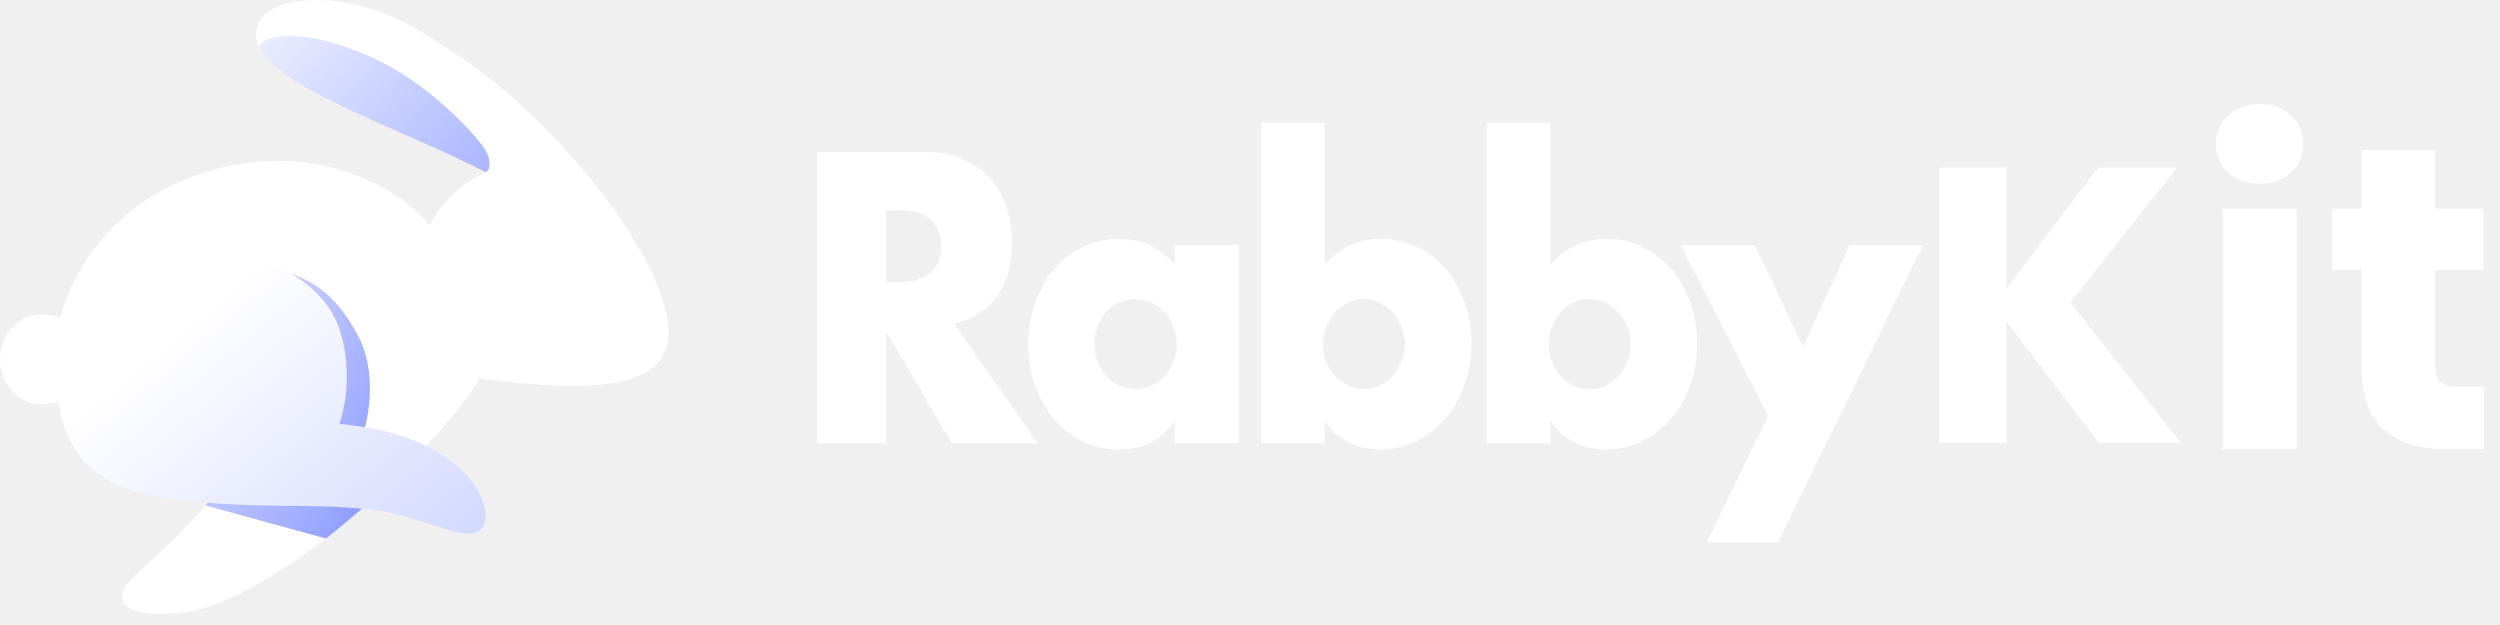
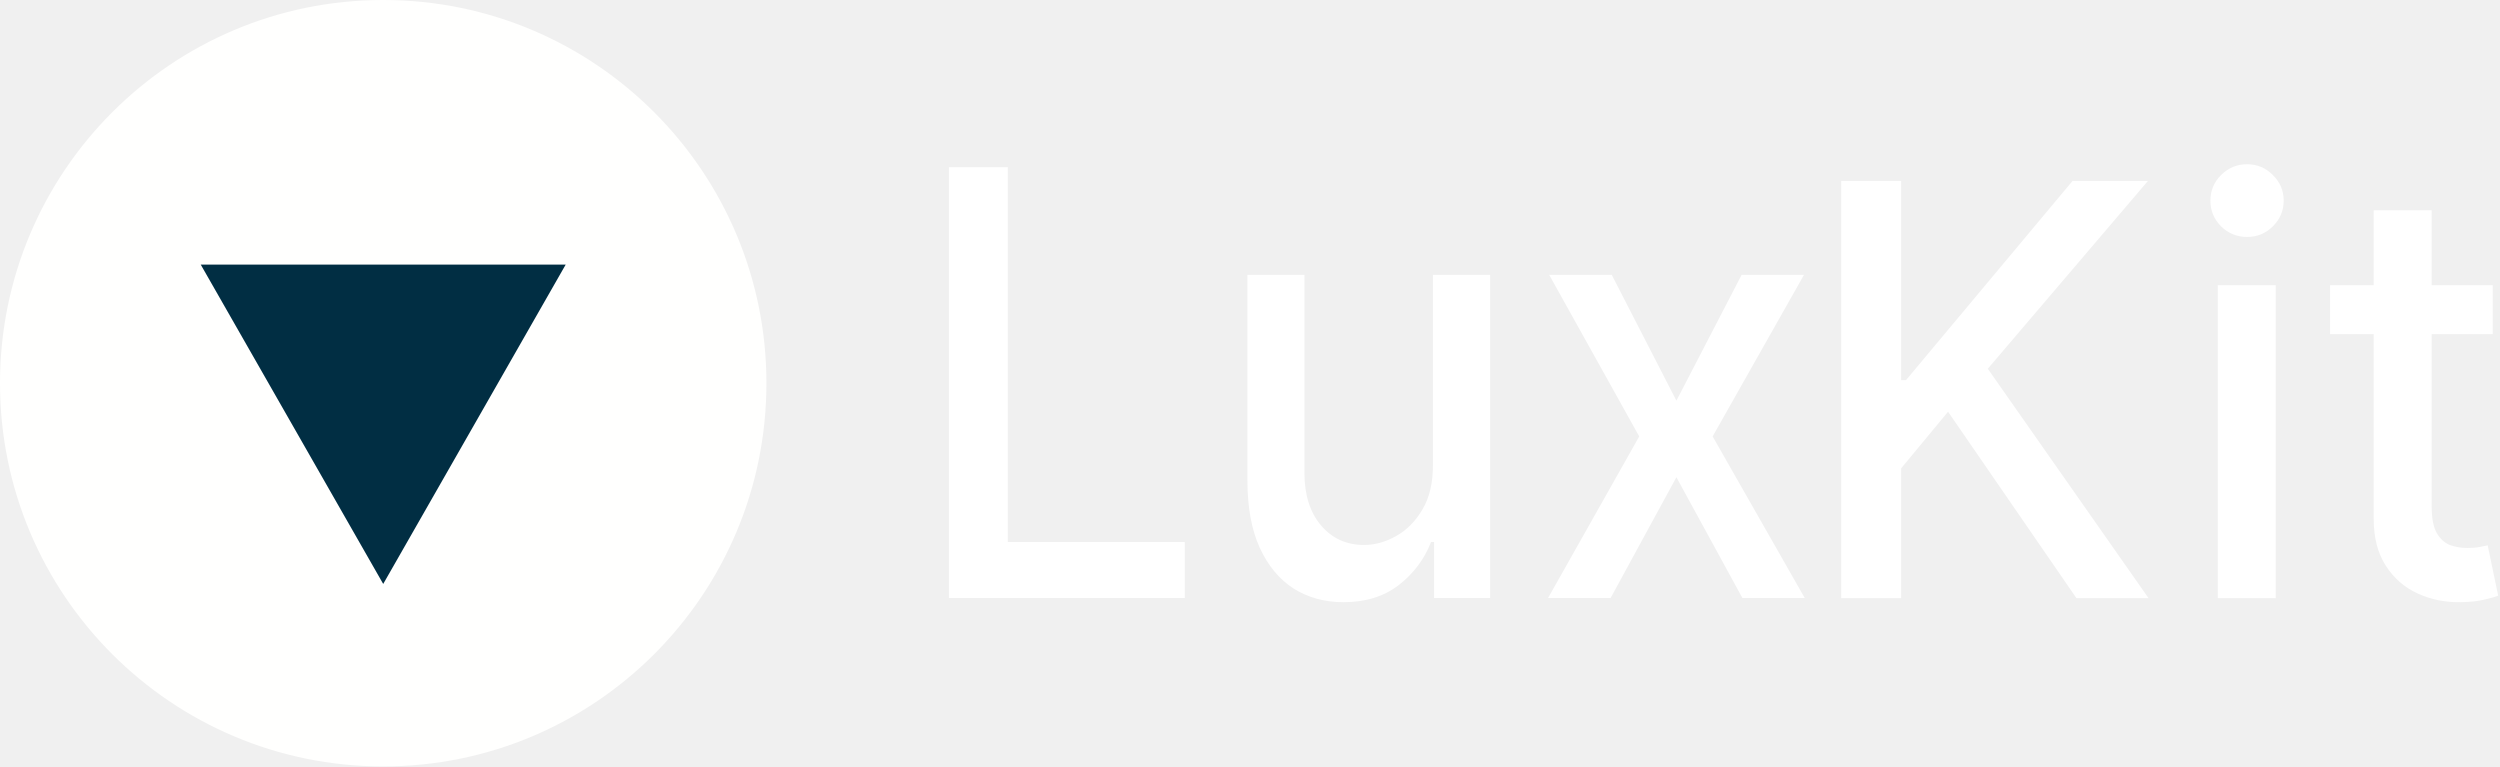
- <svg xmlns="http://www.w3.org/2000/svg" width="132" height="33" viewBox="0 0 132 33" fill="none">
-   <g clip-path="url(#clip0_81034_11127)">
-     <path d="M35.115 18.551C36.501 15.262 29.648 6.073 23.101 2.245C18.974 -0.721 14.673 -0.314 13.802 0.989C11.891 3.846 20.131 6.268 25.642 9.094C24.458 9.64 23.341 10.621 22.685 11.875C20.63 9.492 16.121 7.441 10.83 9.094C7.264 10.207 4.3 12.832 3.155 16.797C2.877 16.666 2.569 16.593 2.245 16.593C1.005 16.593 0 17.66 0 18.977C0 20.293 1.005 21.361 2.245 21.361C2.474 21.361 3.193 21.197 3.193 21.197L14.673 21.285C10.082 29.021 6.454 30.152 6.454 31.492C6.454 32.832 9.925 32.469 11.229 31.969C17.469 29.578 24.172 22.125 25.322 19.98C30.152 20.62 34.211 20.695 35.115 18.551Z" fill="url(#paint0_linear_81034_11127)" />
-     <path fill-rule="evenodd" clip-rule="evenodd" d="M25.628 9.084C25.634 9.087 25.639 9.089 25.644 9.091C25.899 8.985 25.858 8.584 25.788 8.269C25.626 7.546 22.845 4.629 20.233 3.322C16.671 1.541 14.049 1.634 13.665 2.456C14.39 4.034 17.751 5.515 21.261 7.062C22.753 7.72 24.273 8.39 25.628 9.084Z" fill="url(#paint1_linear_81034_11127)" />
-     <path fill-rule="evenodd" clip-rule="evenodd" d="M21.126 24.981C20.406 24.688 19.593 24.42 18.669 24.177C19.655 22.304 19.861 19.531 18.93 17.778C17.624 15.317 15.984 14.008 12.173 14.008C10.077 14.008 4.434 14.758 4.334 19.761C4.323 20.286 4.334 20.767 4.37 21.21L14.674 21.289C13.284 23.629 11.984 25.365 10.845 26.685C12.213 27.057 13.341 27.37 14.377 27.657C15.361 27.929 16.261 28.178 17.203 28.433C18.623 27.334 19.959 26.135 21.126 24.981Z" fill="url(#paint2_linear_81034_11127)" />
-     <path d="M3.016 20.696C3.437 24.496 5.471 25.986 9.627 26.426C13.783 26.867 16.167 26.572 19.34 26.878C21.991 27.134 24.358 28.569 25.236 28.073C26.026 27.627 25.584 26.015 24.526 24.981C23.156 23.64 21.259 22.708 17.921 22.378C18.587 20.443 18.4 17.731 17.367 16.256C15.873 14.123 13.116 13.158 9.627 13.579C5.981 14.02 2.488 15.926 3.016 20.696Z" fill="url(#paint3_linear_81034_11127)" />
-     <path d="M46.78 14.897H47.467C48.186 14.897 48.737 14.734 49.121 14.407C49.505 14.081 49.697 13.611 49.697 12.999C49.697 12.387 49.505 11.917 49.121 11.591C48.737 11.264 48.186 11.101 47.467 11.101H46.78V14.897ZM54.789 23.407H50.255L46.78 17.489V23.407H43.137V8.02H48.805C49.586 8.02 50.267 8.149 50.85 8.407C51.432 8.652 51.909 8.992 52.281 9.428C52.665 9.863 52.95 10.367 53.135 10.938C53.334 11.509 53.433 12.121 53.433 12.774C53.433 13.944 53.173 14.897 52.652 15.632C52.144 16.353 51.389 16.842 50.385 17.101L54.789 23.407Z" fill="white" />
-     <path d="M57.786 18.142C57.786 18.482 57.842 18.801 57.954 19.101C58.065 19.386 58.214 19.638 58.4 19.856C58.598 20.073 58.827 20.244 59.087 20.366C59.36 20.488 59.651 20.55 59.961 20.55C60.258 20.55 60.537 20.488 60.797 20.366C61.069 20.244 61.299 20.073 61.485 19.856C61.683 19.638 61.838 19.386 61.949 19.101C62.073 18.815 62.135 18.509 62.135 18.182C62.135 17.856 62.073 17.55 61.949 17.264C61.838 16.965 61.683 16.706 61.485 16.489C61.299 16.271 61.069 16.101 60.797 15.978C60.537 15.856 60.258 15.795 59.961 15.795C59.651 15.795 59.36 15.856 59.087 15.978C58.827 16.101 58.598 16.271 58.4 16.489C58.214 16.706 58.065 16.958 57.954 17.244C57.842 17.516 57.786 17.815 57.786 18.142ZM62.023 12.938H65.406V23.407H62.023V22.243C61.305 23.236 60.332 23.733 59.106 23.733C58.412 23.733 57.774 23.597 57.192 23.325C56.609 23.039 56.101 22.645 55.668 22.141C55.234 21.638 54.893 21.046 54.646 20.366C54.41 19.686 54.293 18.944 54.293 18.142C54.293 17.393 54.41 16.686 54.646 16.019C54.881 15.339 55.209 14.747 55.631 14.244C56.052 13.741 56.554 13.346 57.136 13.06C57.718 12.761 58.362 12.611 59.069 12.611C60.258 12.611 61.243 13.067 62.023 13.979V12.938Z" fill="white" />
-     <path d="M74.181 18.203C74.181 17.876 74.125 17.57 74.013 17.285C73.902 16.985 73.747 16.727 73.549 16.509C73.351 16.291 73.121 16.121 72.861 15.999C72.601 15.863 72.316 15.795 72.006 15.795C71.709 15.795 71.43 15.856 71.17 15.978C70.91 16.101 70.681 16.271 70.482 16.489C70.297 16.706 70.142 16.965 70.018 17.264C69.906 17.55 69.851 17.856 69.851 18.182C69.851 18.509 69.906 18.815 70.018 19.101C70.129 19.386 70.284 19.638 70.482 19.856C70.681 20.06 70.91 20.23 71.17 20.366C71.443 20.488 71.728 20.55 72.025 20.55C72.322 20.55 72.601 20.488 72.861 20.366C73.121 20.244 73.344 20.073 73.53 19.856C73.728 19.638 73.883 19.386 73.995 19.101C74.119 18.815 74.181 18.516 74.181 18.203ZM69.944 6.469V13.979C70.736 13.067 71.728 12.611 72.917 12.611C73.623 12.611 74.267 12.761 74.85 13.06C75.444 13.346 75.946 13.741 76.355 14.244C76.776 14.734 77.105 15.319 77.34 15.999C77.575 16.666 77.693 17.38 77.693 18.142C77.693 18.917 77.569 19.645 77.321 20.325C77.086 21.005 76.751 21.597 76.318 22.101C75.884 22.604 75.37 23.005 74.775 23.305C74.193 23.59 73.561 23.733 72.88 23.733C71.641 23.733 70.662 23.236 69.944 22.243V23.407H66.58V6.469H69.944Z" fill="white" />
-     <path d="M86.096 18.203C86.096 17.876 86.04 17.57 85.929 17.285C85.817 16.985 85.663 16.727 85.464 16.509C85.266 16.291 85.037 16.121 84.777 15.999C84.517 15.863 84.232 15.795 83.922 15.795C83.624 15.795 83.346 15.856 83.086 15.978C82.825 16.101 82.596 16.271 82.398 16.489C82.212 16.706 82.057 16.965 81.933 17.264C81.822 17.55 81.766 17.856 81.766 18.182C81.766 18.509 81.822 18.815 81.933 19.101C82.045 19.386 82.2 19.638 82.398 19.856C82.596 20.06 82.825 20.23 83.086 20.366C83.358 20.488 83.643 20.55 83.941 20.55C84.238 20.55 84.517 20.488 84.777 20.366C85.037 20.244 85.26 20.073 85.446 19.856C85.644 19.638 85.799 19.386 85.91 19.101C86.034 18.815 86.096 18.516 86.096 18.203ZM81.859 6.469V13.979C82.652 13.067 83.643 12.611 84.832 12.611C85.539 12.611 86.183 12.761 86.765 13.06C87.36 13.346 87.862 13.741 88.27 14.244C88.692 14.734 89.02 15.319 89.255 15.999C89.491 16.666 89.609 17.38 89.609 18.142C89.609 18.917 89.485 19.645 89.237 20.325C89.001 21.005 88.667 21.597 88.233 22.101C87.8 22.604 87.286 23.005 86.691 23.305C86.109 23.59 85.477 23.733 84.795 23.733C83.556 23.733 82.578 23.236 81.859 22.243V23.407H78.495V6.469H81.859Z" fill="white" />
-     <path d="M93.359 21.978L88.751 12.938H92.653L95.199 18.305L97.671 12.938H101.536L93.88 28.631H90.107L93.359 21.978Z" fill="white" />
-     <path d="M131.149 20.415V23.715H129.169C127.758 23.715 126.658 23.374 125.869 22.691C125.081 21.993 124.686 20.863 124.686 19.3V14.248H123.139V11.017H124.686V7.922H128.578V11.017H131.126V14.248H128.578V19.346C128.578 19.725 128.669 19.998 128.851 20.165C129.033 20.332 129.336 20.415 129.761 20.415H131.149Z" fill="white" />
-     <path d="M119.318 9.702C118.635 9.702 118.074 9.505 117.634 9.111C117.209 8.701 116.997 8.2 116.997 7.609C116.997 7.002 117.209 6.501 117.634 6.107C118.074 5.697 118.635 5.492 119.318 5.492C119.985 5.492 120.531 5.697 120.956 6.107C121.396 6.501 121.616 7.002 121.616 7.609C121.616 8.2 121.396 8.701 120.956 9.111C120.531 9.505 119.985 9.702 119.318 9.702ZM121.252 11.022V23.72H117.361V11.022H121.252Z" fill="white" />
-     <path d="M110.826 23.39L105.938 16.97V23.39H102.397V8.852H105.938V15.23L110.785 8.852H114.947L109.314 15.976L115.155 23.39H110.826Z" fill="white" />
-   </g>
-   <defs>
-     <linearGradient id="paint0_linear_81034_11127" x1="10.414" y1="15.638" x2="35.024" y2="22.209" gradientUnits="userSpaceOnUse">
-       <stop stop-color="white" />
-       <stop offset="1" stop-color="white" />
-     </linearGradient>
-     <linearGradient id="paint1_linear_81034_11127" x1="30.708" y1="15.143" x2="12.04" y2="-2.479" gradientUnits="userSpaceOnUse">
-       <stop stop-color="#8697FF" />
-       <stop offset="1" stop-color="#8697FF" stop-opacity="0" />
-     </linearGradient>
-     <linearGradient id="paint2_linear_81034_11127" x1="21.616" y1="25.634" x2="4.212" y2="16.212" gradientUnits="userSpaceOnUse">
-       <stop stop-color="#8697FF" />
-       <stop offset="1" stop-color="#8697FF" stop-opacity="0" />
-     </linearGradient>
-     <linearGradient id="paint3_linear_81034_11127" x1="11.87" y1="15.449" x2="24.163" y2="30.156" gradientUnits="userSpaceOnUse">
-       <stop stop-color="white" />
-       <stop offset="0.984" stop-color="#D1D8FF" />
-     </linearGradient>
-     <clipPath id="clip0_81034_11127">
-       <rect width="132" height="33" fill="white" />
-     </clipPath>
-   </defs>
+ <svg xmlns="http://www.w3.org/2000/svg" width="274" height="84" viewBox="0 0 274 84" fill="none">
+   <circle cx="42" cy="42" r="42" fill="#FFFFFE" />
+   <path d="M42 64L62 29H22L42 64Z" fill="#012E43" />
+   <path d="M104 65.539V18.323H110.458V59.406H129.852V65.539H104Z" fill="white" />
+   <path d="M157.051 50.853V30.127H163.321V65.539H157.177V59.406H156.842C156.104 61.297 154.92 62.872 153.29 64.133C151.673 65.377 149.66 66 147.25 66C145.188 66 143.363 65.501 141.774 64.501C140.2 63.487 138.96 61.989 138.054 60.006C137.163 58.023 136.717 55.572 136.717 52.651V30.127H142.966V51.821C142.966 54.234 143.572 56.156 144.784 57.585C145.996 59.014 147.57 59.729 149.507 59.729C150.677 59.729 151.841 59.406 152.997 58.761C154.167 58.115 155.136 57.139 155.902 55.833C156.682 54.526 157.065 52.867 157.051 50.853Z" fill="white" />
+   <path d="M176.649 30.127L183.734 43.913L190.881 30.127H197.715L187.705 47.833L197.799 65.539H190.965L183.734 52.306L176.524 65.539H169.669L179.659 47.833L169.794 30.127H176.649Z" fill="white" />
+   <path d="M201.799 65.552V19.831H208.365V41.664H208.896L227.148 19.831H235.414L217.863 40.414L235.477 65.552H227.573L213.507 45.124L208.365 51.331V65.552H201.799Z" fill="white" />
+   <path d="M243.068 65.552V31.261H249.422V65.552H243.068ZM246.277 25.97C245.172 25.97 244.223 25.583 243.43 24.809C242.651 24.02 242.261 23.083 242.261 21.996C242.261 20.895 242.651 19.957 243.43 19.183C244.223 18.394 245.172 18 246.277 18C247.382 18 248.324 18.394 249.103 19.183C249.896 19.957 250.293 20.895 250.293 21.996C250.293 23.083 249.896 24.02 249.103 24.809C248.324 25.583 247.382 25.97 246.277 25.97Z" fill="white" />
+   <path d="M273.204 31.261V36.619H255.377V31.261H273.204ZM260.157 23.045H266.511V55.483C266.511 56.778 266.695 57.753 267.063 58.408C267.431 59.048 267.906 59.487 268.487 59.725C269.082 59.948 269.726 60.06 270.42 60.06C270.93 60.06 271.377 60.023 271.759 59.948C272.141 59.874 272.439 59.814 272.651 59.77L273.799 65.284C273.431 65.433 272.906 65.581 272.226 65.73C271.547 65.894 270.697 65.983 269.677 65.998C268.005 66.028 266.447 65.715 265.002 65.06C263.557 64.406 262.388 63.394 261.496 62.024C260.604 60.655 260.157 58.936 260.157 56.867V23.045Z" fill="white" />
</svg>
